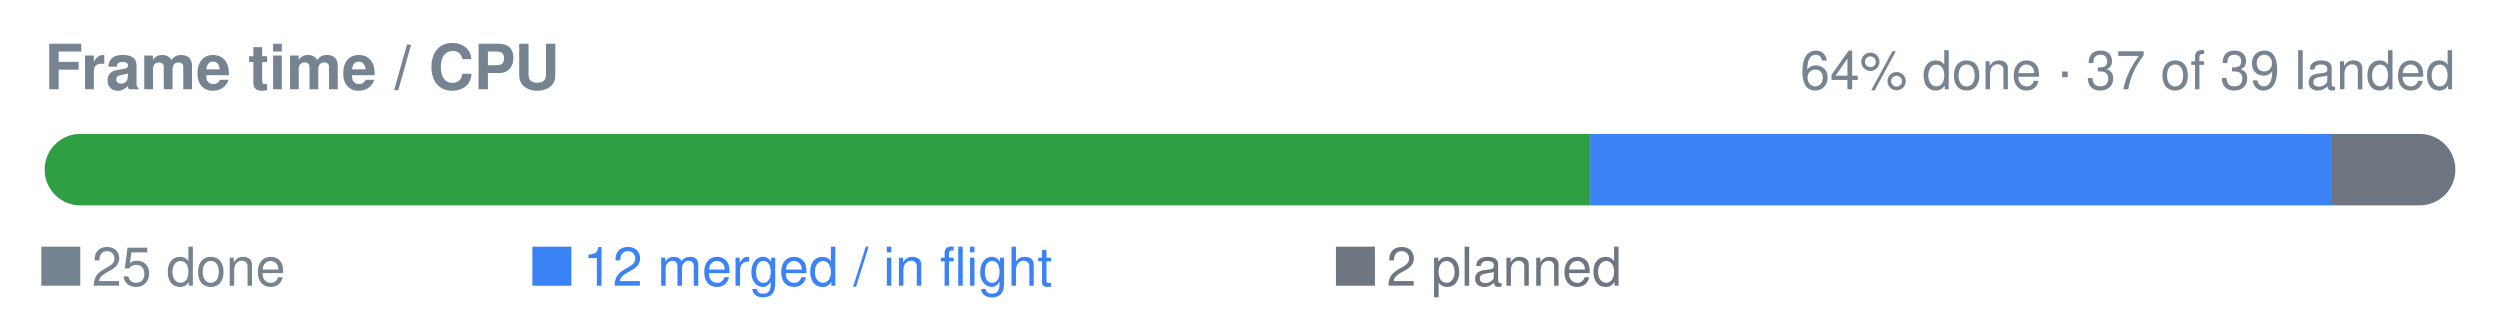
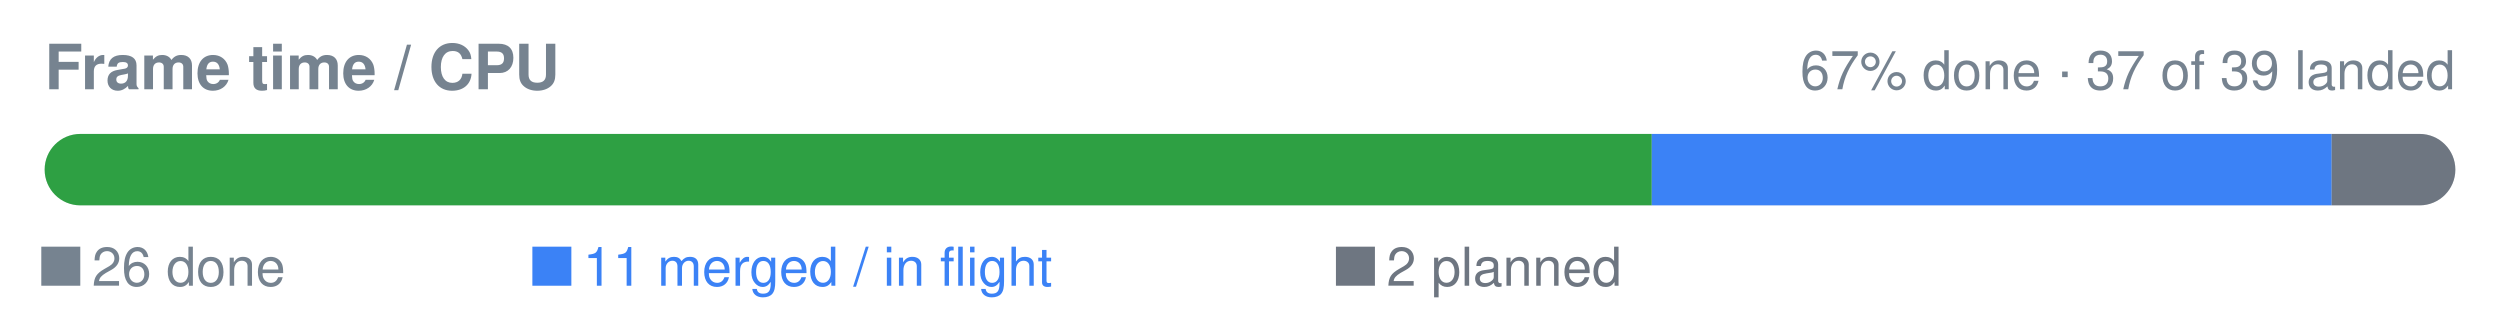
- <svg xmlns="http://www.w3.org/2000/svg" width="560" height="70" role="img" aria-label="Frame time / CPU: 64% done">
+ <svg xmlns="http://www.w3.org/2000/svg" width="560" height="70" role="img" aria-label="Frame time / CPU: 67% done">
  <style>text{font-family:-apple-system,Segoe UI,Helvetica,Arial,sans-serif;fill:#768390;font-size:12px} .t{fill:#768390;font-size:14px;font-weight:600}</style>
  <text class="t" x="10" y="20">Frame time / CPU</text>
-   <text x="550" y="20" text-anchor="end">64% done · 37 of 39 landed</text>
+   <text x="550" y="20" text-anchor="end">67% done · 37 of 39 landed</text>
  <rect x="10" y="30" width="540" height="16" rx="8" fill="#8c959f" fill-opacity="0.25" />
  <clipPath id="c">
    <rect x="10" y="30" width="540" height="16" rx="8" />
  </clipPath>
  <g clip-path="url(#c)">
-     <rect x="10.0" y="30" width="346.2" height="16" fill="#2ea043" />
-     <rect x="356.2" y="30" width="166.2" height="16" fill="#3b82f6" />
+     <rect x="10.0" y="30" width="360.0" height="16" fill="#2ea043" />
+     <rect x="370.0" y="30" width="152.3" height="16" fill="#3b82f6" />
    <rect x="522.3" y="30" width="27.7" height="16" fill="#6e7681" />
  </g>
-   <text x="10" y="64">■ 25 done</text>
-   <text x="120" y="64" style="fill:#3b82f6">■ 12 merged / in flight</text>
+   <text x="10" y="64">■ 26 done</text>
+   <text x="120" y="64" style="fill:#3b82f6">■ 11 merged / in flight</text>
  <text x="300" y="64" style="fill:#6e7681">■ 2 planned</text>
</svg>
